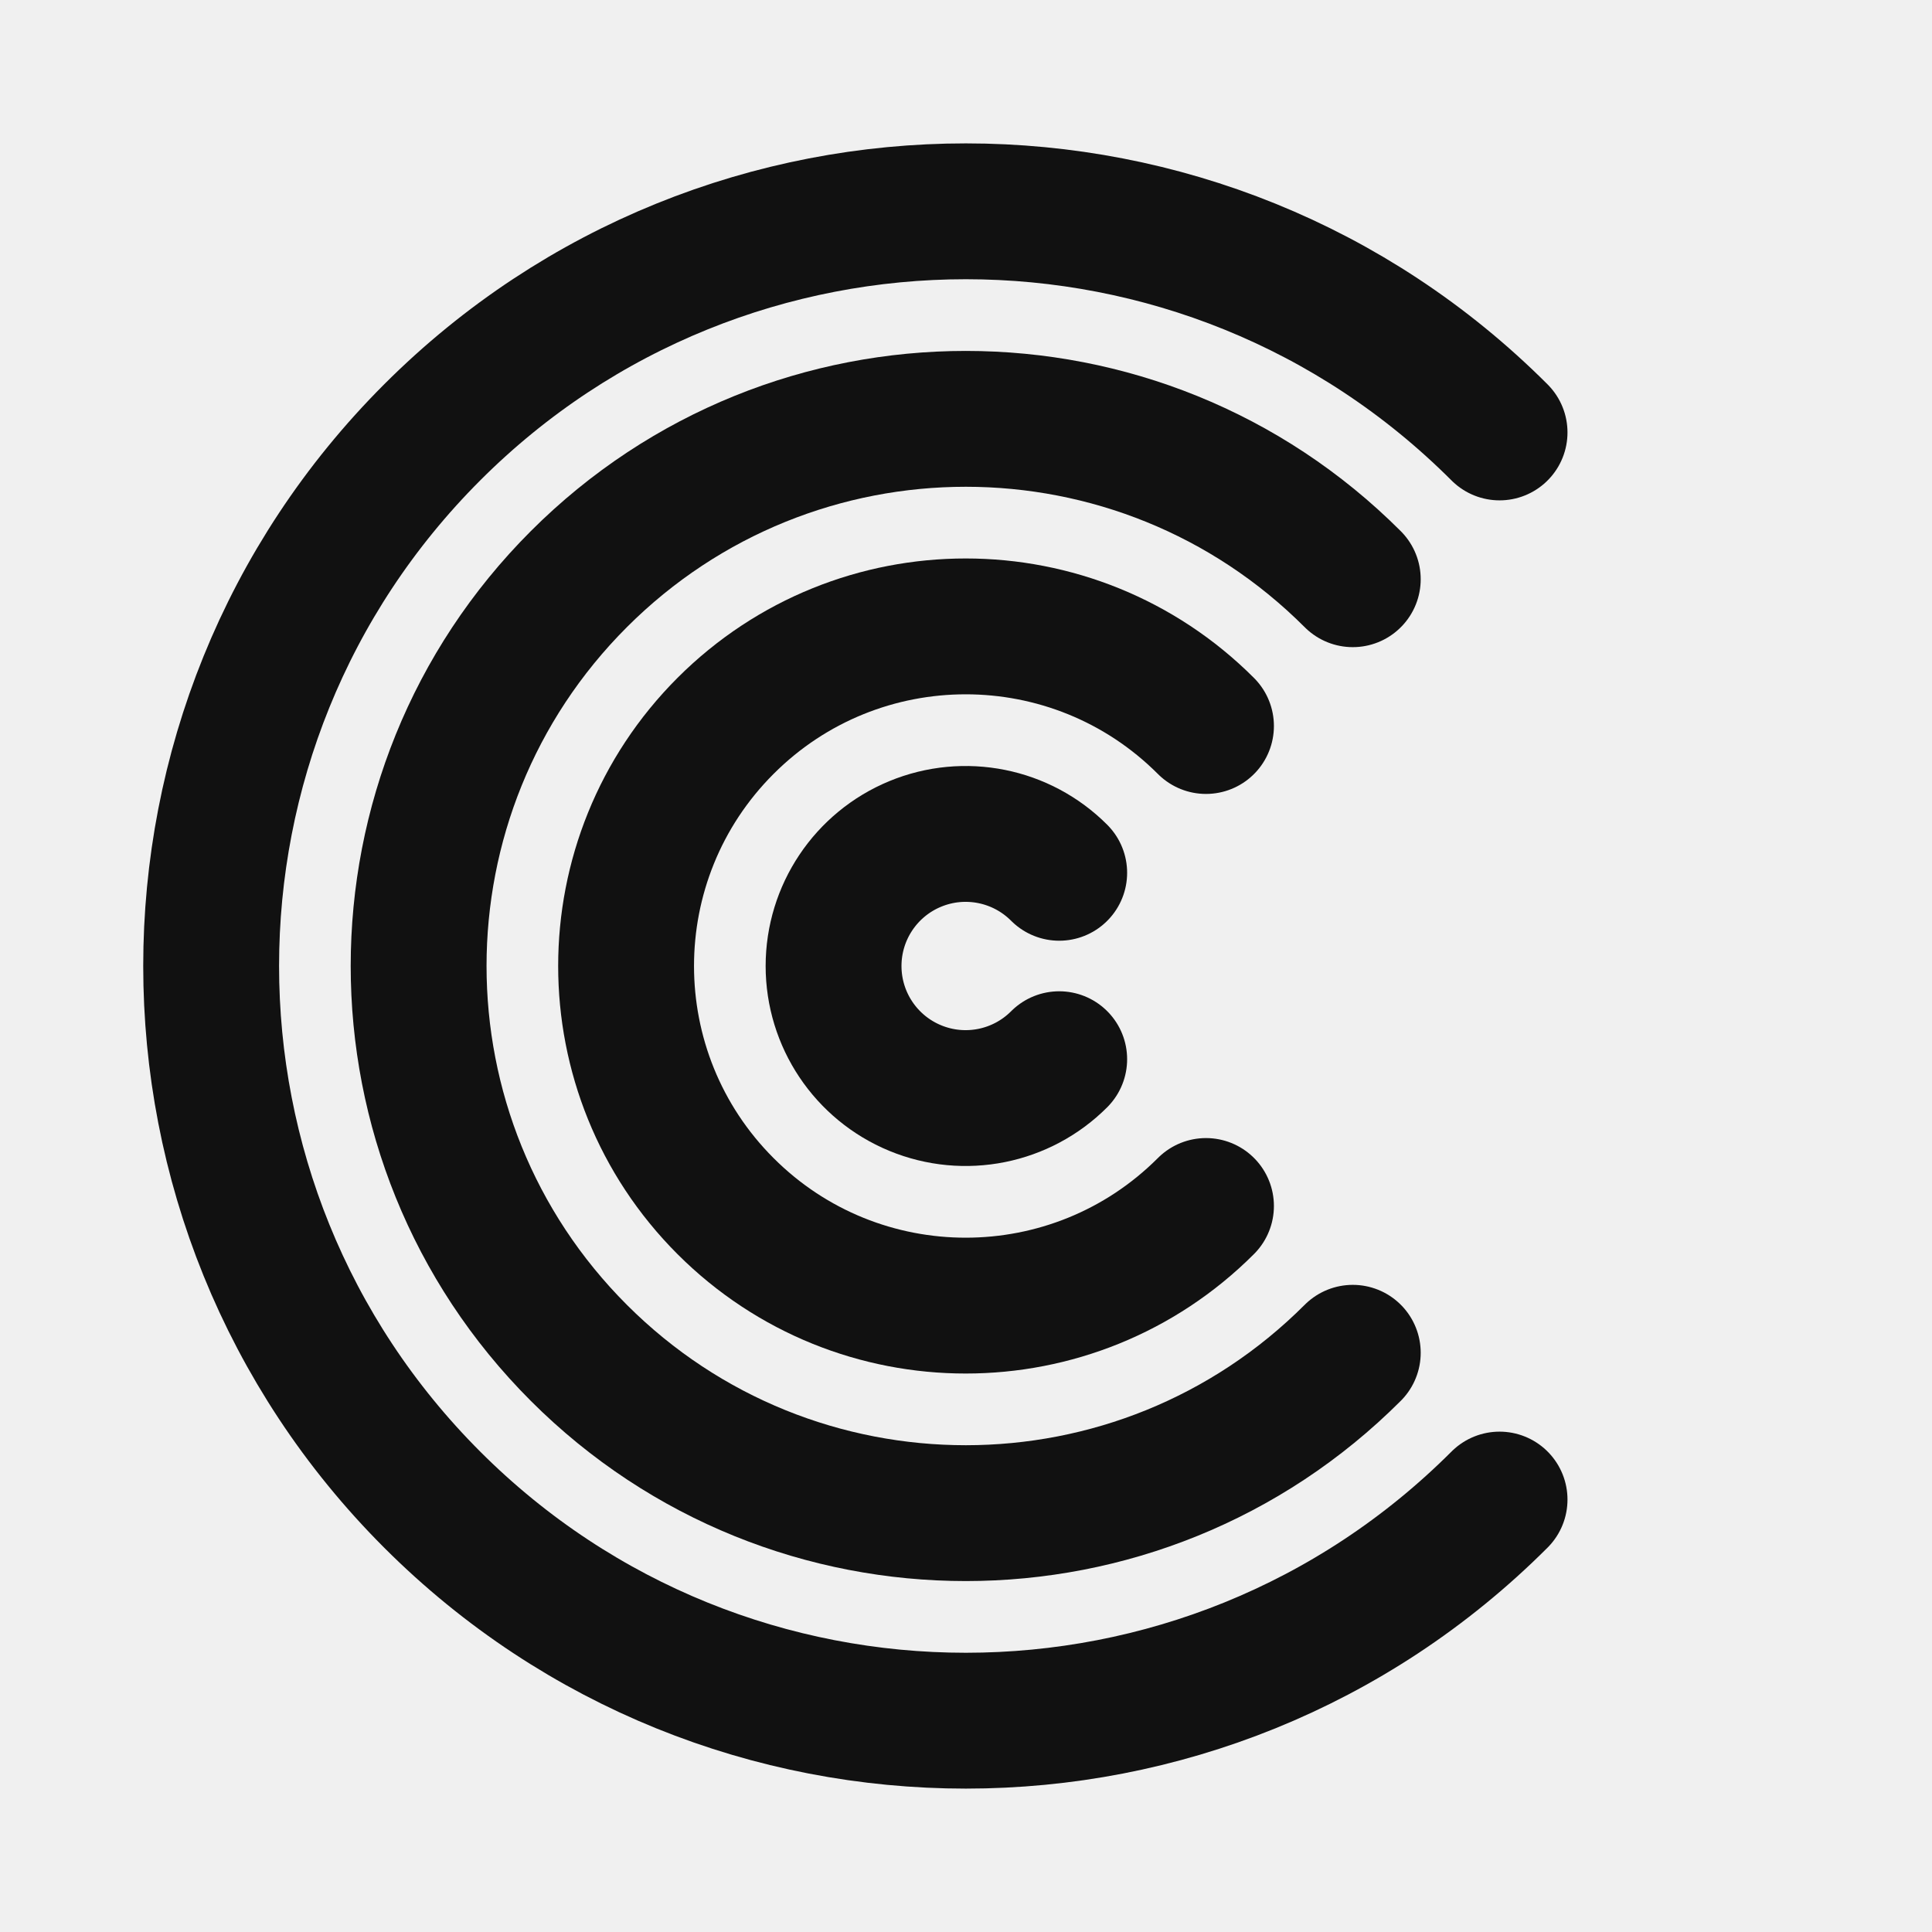
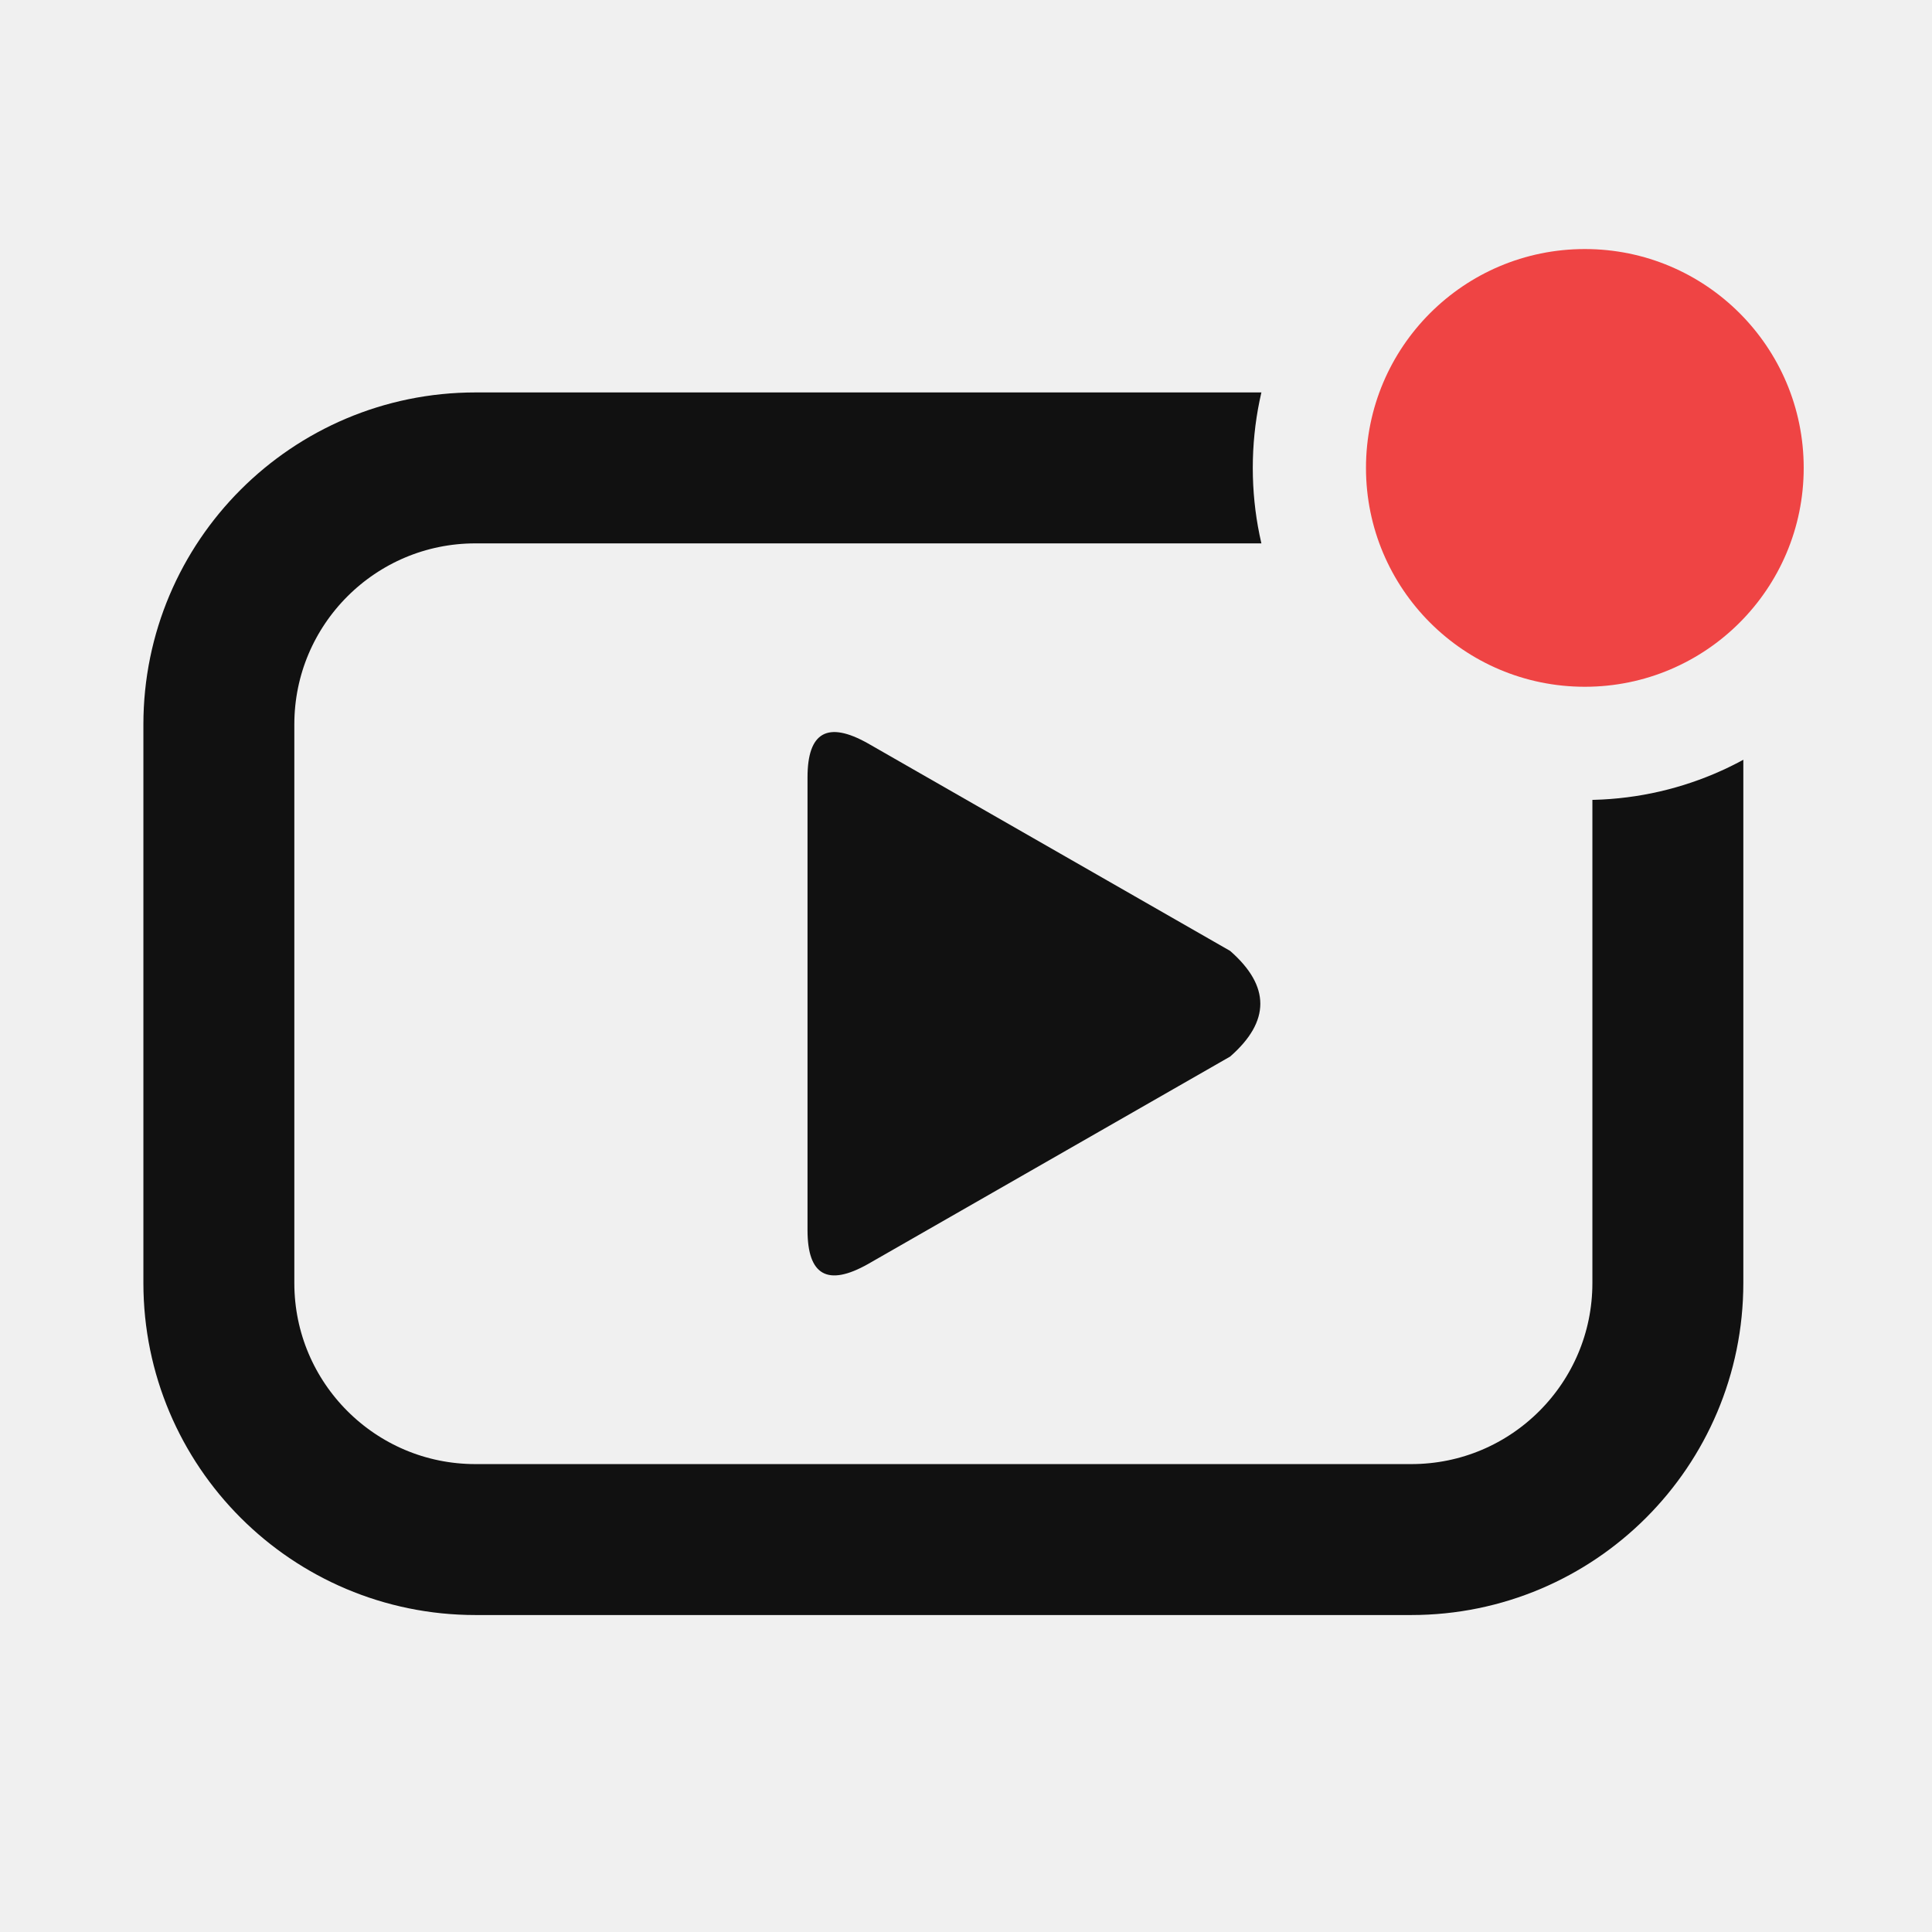
<svg xmlns="http://www.w3.org/2000/svg" width="512" height="512" viewBox="0 0 512 512" fill="none">
-   <g fill="none" stroke="#111111" stroke-linecap="round" stroke-width="36">
-     <path d="M 397.4 397.4 A 200 200 0 1 1 397.4 114.6" />
-     <path d="M 358.5 358.5 A 145 145 0 1 1 358.5 153.5" />
-     <path d="M 319.6 319.6 A 90 90 0 1 1 319.6 192.4" />
-     <path d="M 280.7 280.7 A 35 35 0 1 1 280.7 231.3" />
+   <defs>
+     <mask id="liveCut-light" maskUnits="userSpaceOnUse" x="0" y="0" width="512" height="512">
+       <rect width="512" height="512" fill="#FFFFFF" />
+       <circle cx="420" cy="124" r="88" fill="#000000" />
+     </mask>
+   </defs>
+   <g mask="url(#liveCut-light)">
+     <rect x="58" y="124" width="384" height="284" rx="68" stroke="#111111" stroke-width="40" />
+     <path d="M 214 206 L 214 326 Q 214 344 230 335 L 326 280 Q 342 266 326 252 L 230 197 Q 214 188 214 206 Z" fill="#111111" />
  </g>
+   <circle cx="420" cy="124" r="58" fill="#EF4444" />
</svg>
